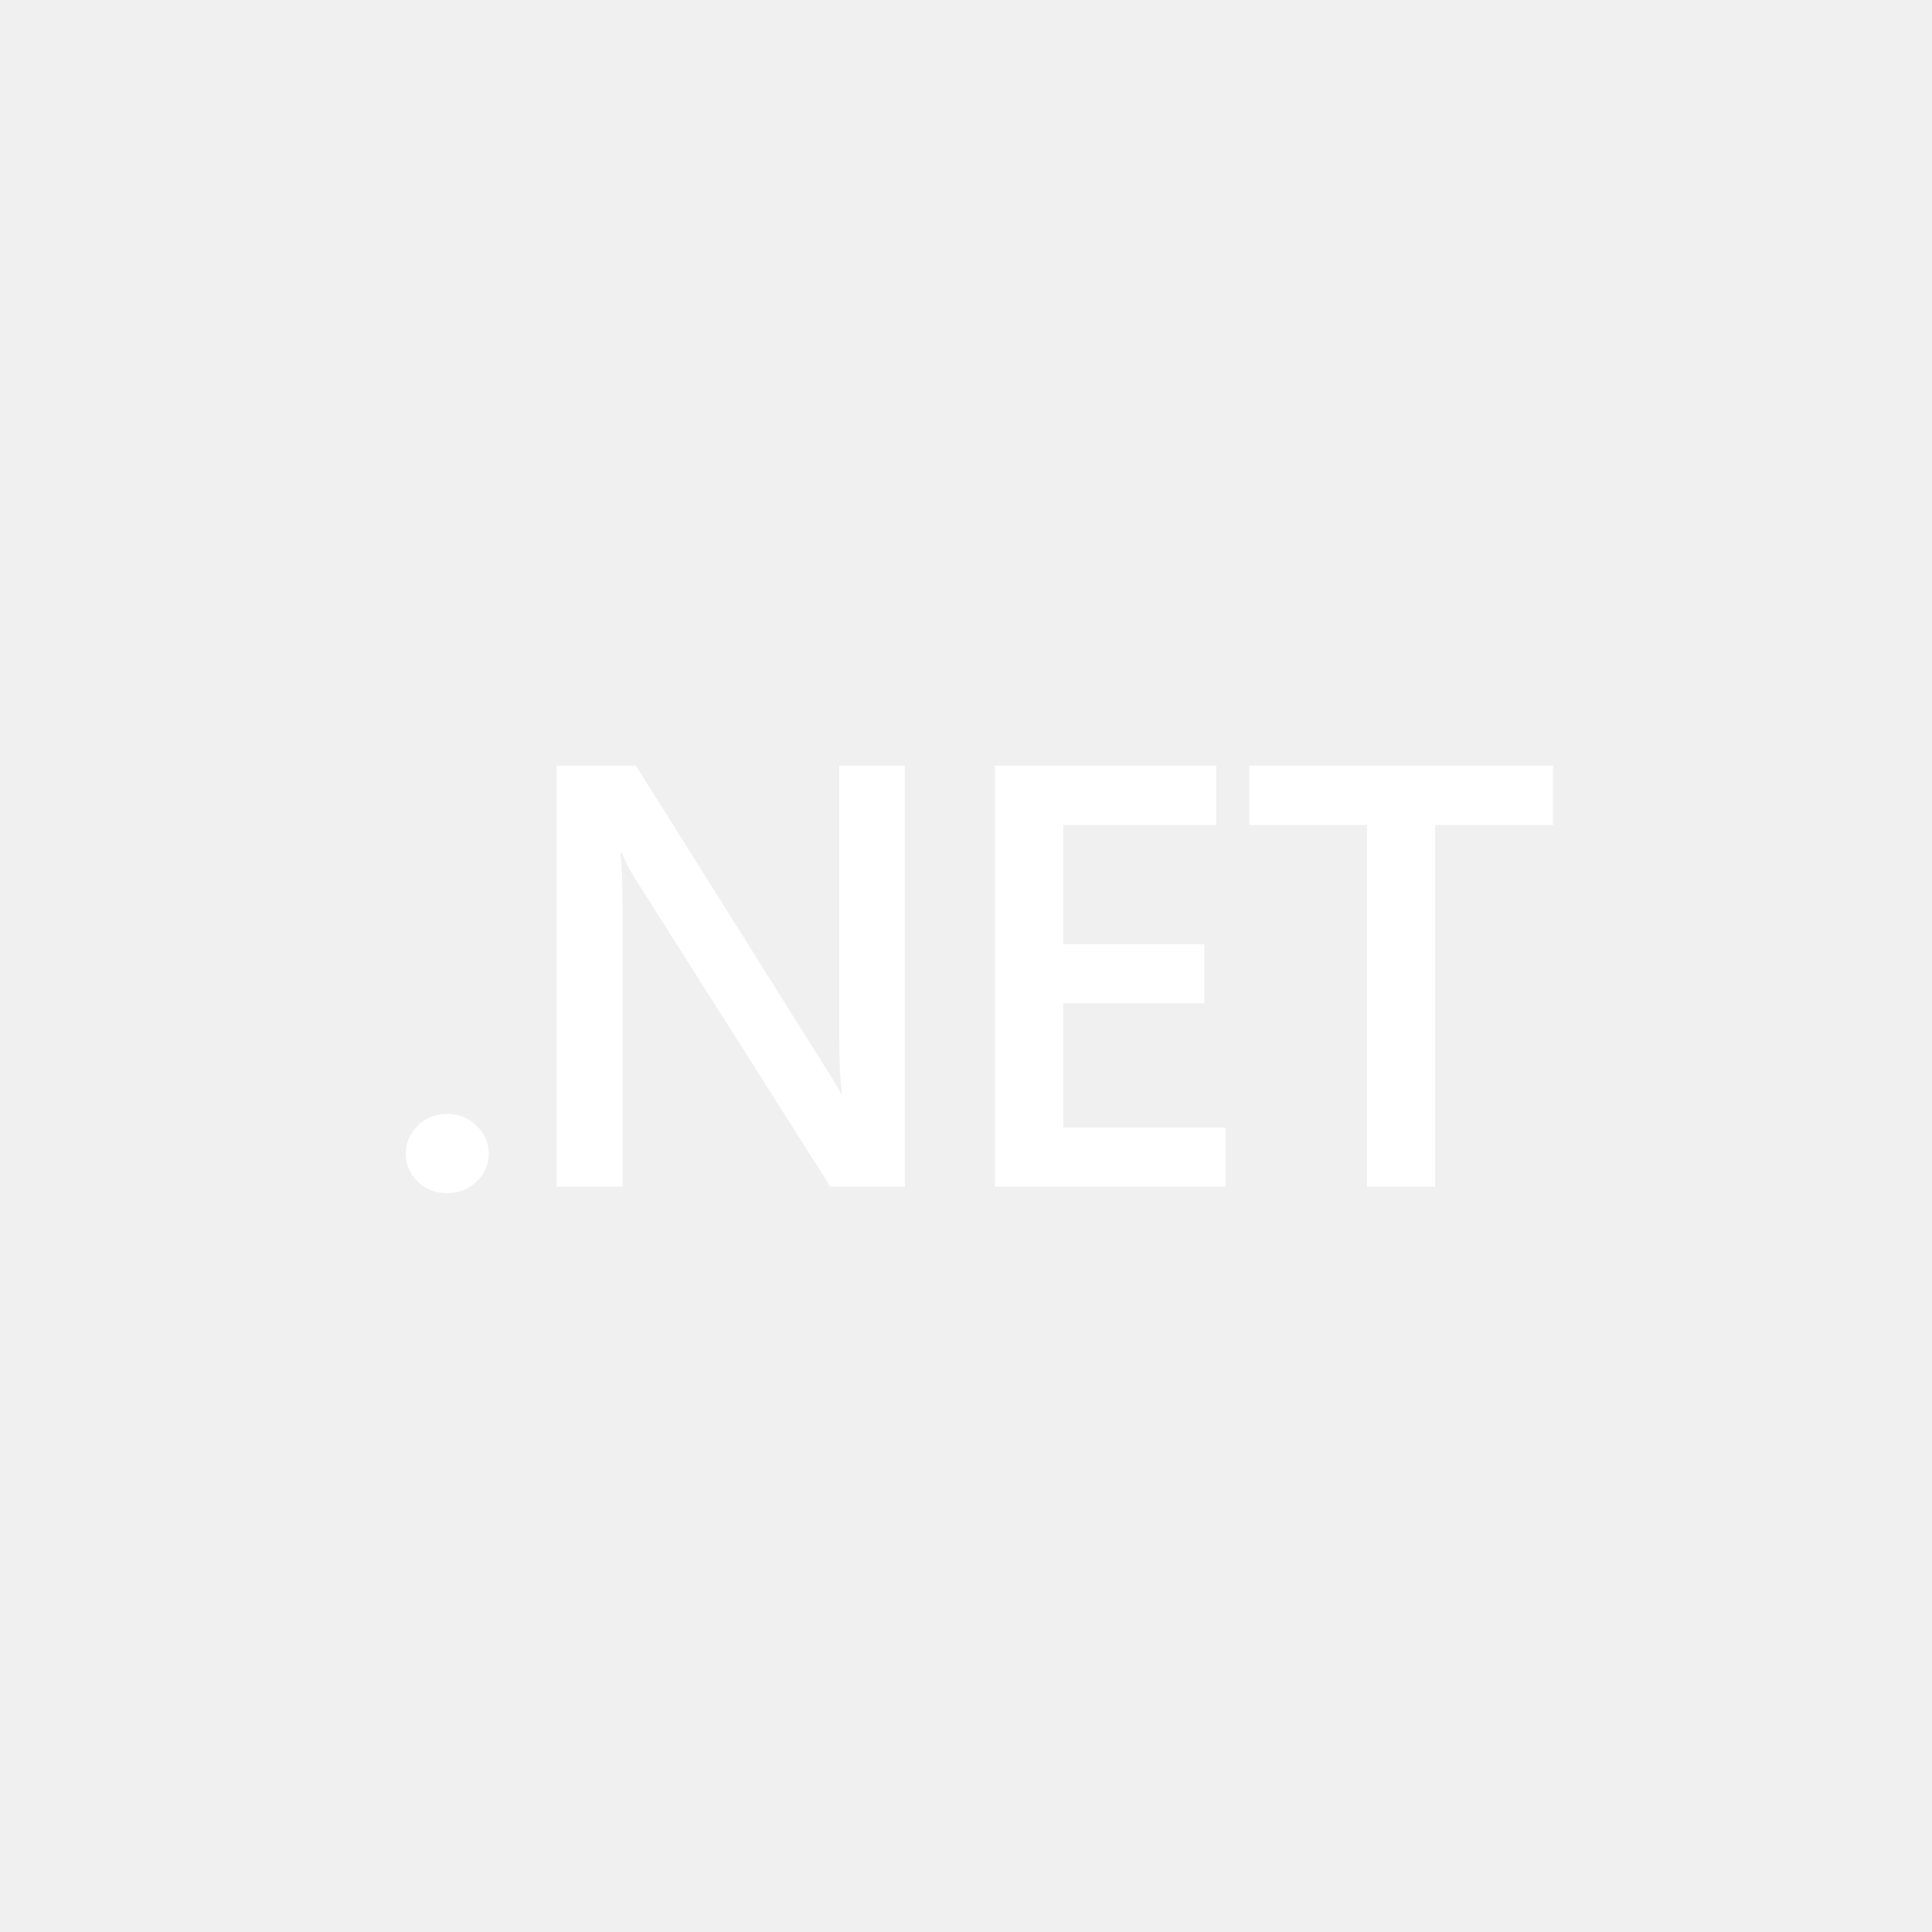
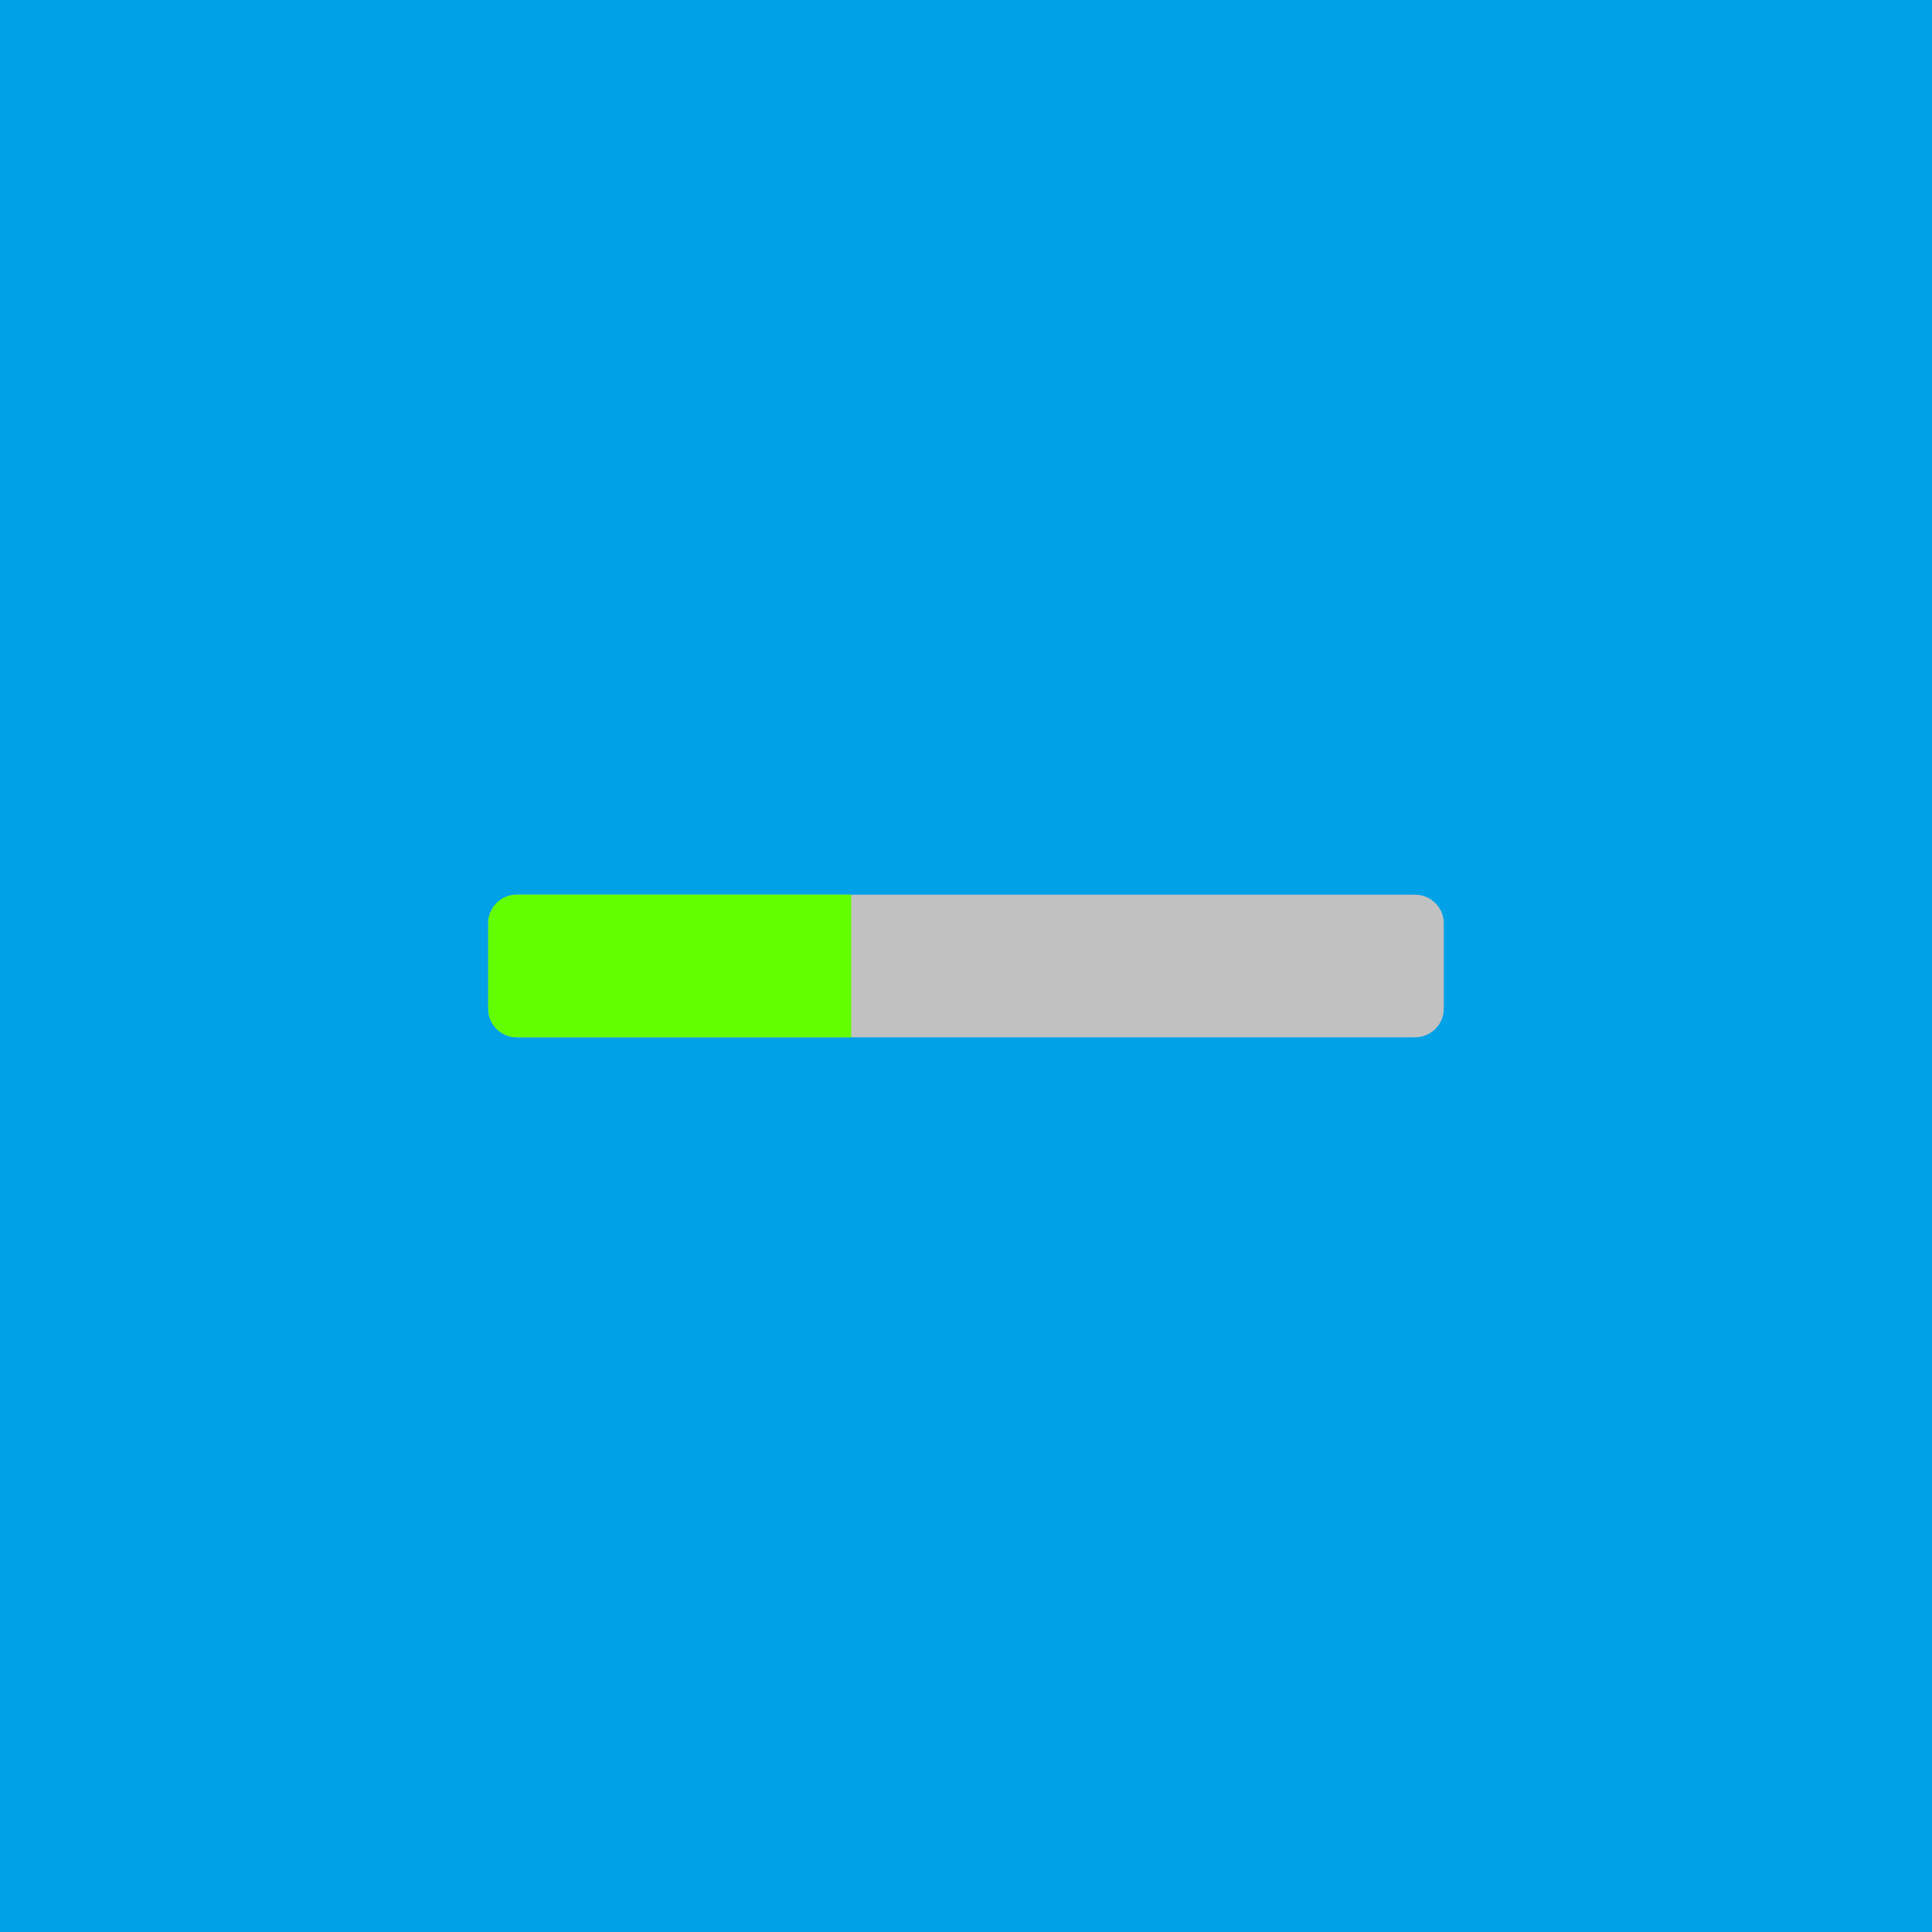
- <svg xmlns="http://www.w3.org/2000/svg" width="456" height="456" viewBox="0 0 456 456" version="1.1" xml:space="preserve" style="fill-rule:evenodd;clip-rule:evenodd;stroke-linejoin:round;stroke-miterlimit:2;">
-   <path d="m 105.5,281.609 c -2.703,0 -5.001,-0.9 -6.893,-2.702 -1.892,-1.848 -2.838,-4.042 -2.838,-6.582 0,-2.587 0.946,-4.804 2.838,-6.652 1.892,-1.848 4.19,-2.772 6.893,-2.772 2.748,0 5.068,0.924 6.96,2.772 1.937,1.848 2.906,4.064 2.906,6.652 0,2.54 -0.968,4.734 -2.906,6.582 -1.892,1.802 -4.212,2.702 -6.96,2.702 z" style="fill:#ffffff;fill-rule:nonzero;stroke-width:0.838" />
-   <path d="M 213.561,280.084 H 195.99 L 149.7,207.054 c -1.171,-1.848 -2.14,-3.765 -2.906,-5.751 h -0.406 c 0.361,2.125 0.541,6.675 0.541,13.65 v 65.132 h -15.543 v -99.36 h 18.719 l 44.737,71.298 c 1.892,2.957 3.109,4.989 3.649,6.098 h 0.27 c -0.45,-2.632 -0.676,-7.09 -0.676,-13.373 v -64.023 h 15.476 z" style="fill:#ffffff;fill-rule:nonzero;stroke-width:0.838" />
-   <path d="m 289.251,280.084 h -54.401 v -99.36 h 52.238 v 13.997 h -36.154 v 28.131 h 33.316 v 13.927 h -33.316 v 29.378 h 38.316 z" style="fill:#ffffff;fill-rule:nonzero;stroke-width:0.838" />
-   <path d="M 366.565,194.721 H 338.722 v 85.363 h -16.084 v -85.363 h -27.775 v -13.997 h 71.701 z" style="fill:#ffffff;fill-rule:nonzero;stroke-width:0.838" />
+ <svg xmlns="http://www.w3.org/2000/svg" width="1024" height="1024" viewBox="0 0 270.933 270.933" version="1.1" id="svg5" xml:space="preserve">
+   <defs id="defs2" />
+   <g id="layer1" transform="translate(-54.71932,-19.25309)">
+     <rect style="fill:#00a1e6;fill-opacity:1;stroke-width:1.338" id="Background" width="270.933" height="270.933" x="54.719" y="19.253" />
+     <g id="g1927" style="display:inline" transform="matrix(2,0,0,2,-23.66402,-134.1743)">
+       <rect style="display:inline;fill:#c2c1c2;fill-opacity:1;stroke-width:0.266" id="Progress_Bar_Background" width="67" height="10" x="73.425" y="139.447" ry="2" rx="2.025" />
+       <path id="Progress_Bar_Progress" style="display:inline;fill:#62ff00;stroke-width:0.304" d="m 75.425,139.447 h 23.454 v 10 H 75.425 a 2,2 45 0 1 -2,-2 v -6 a 2,2 135 0 1 2,-2 z" />
+     </g>
+   </g>
</svg>
